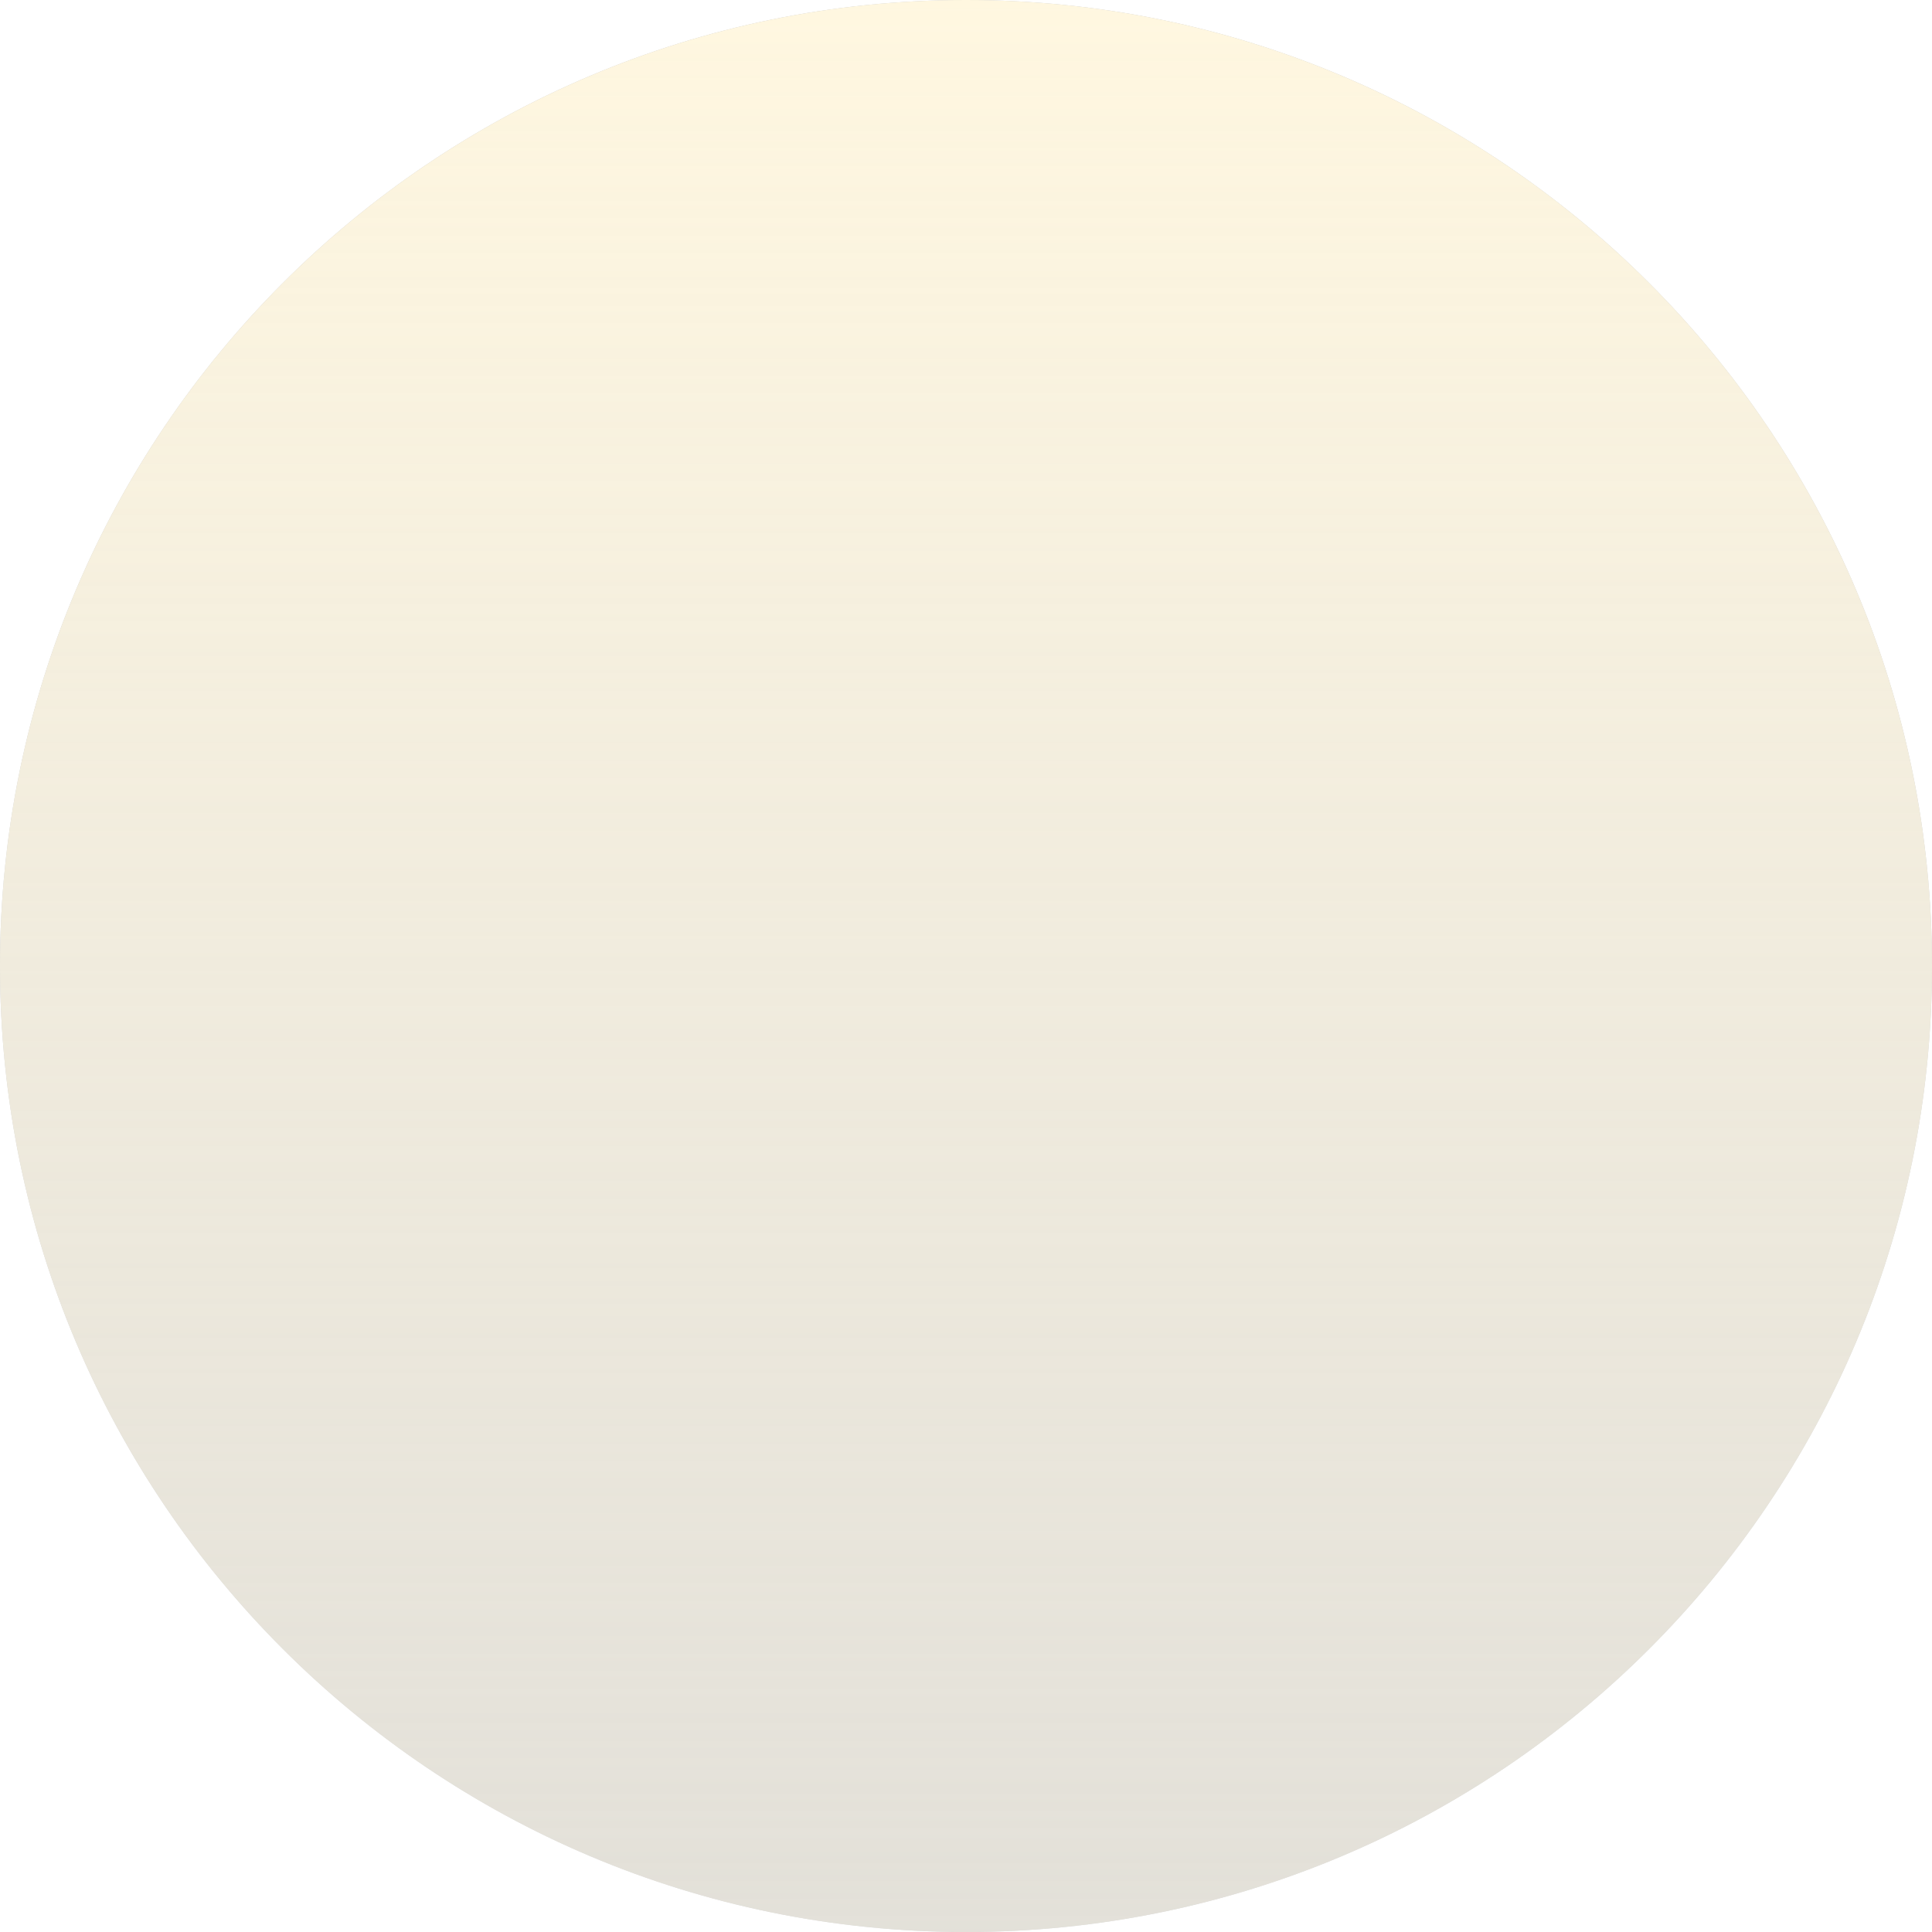
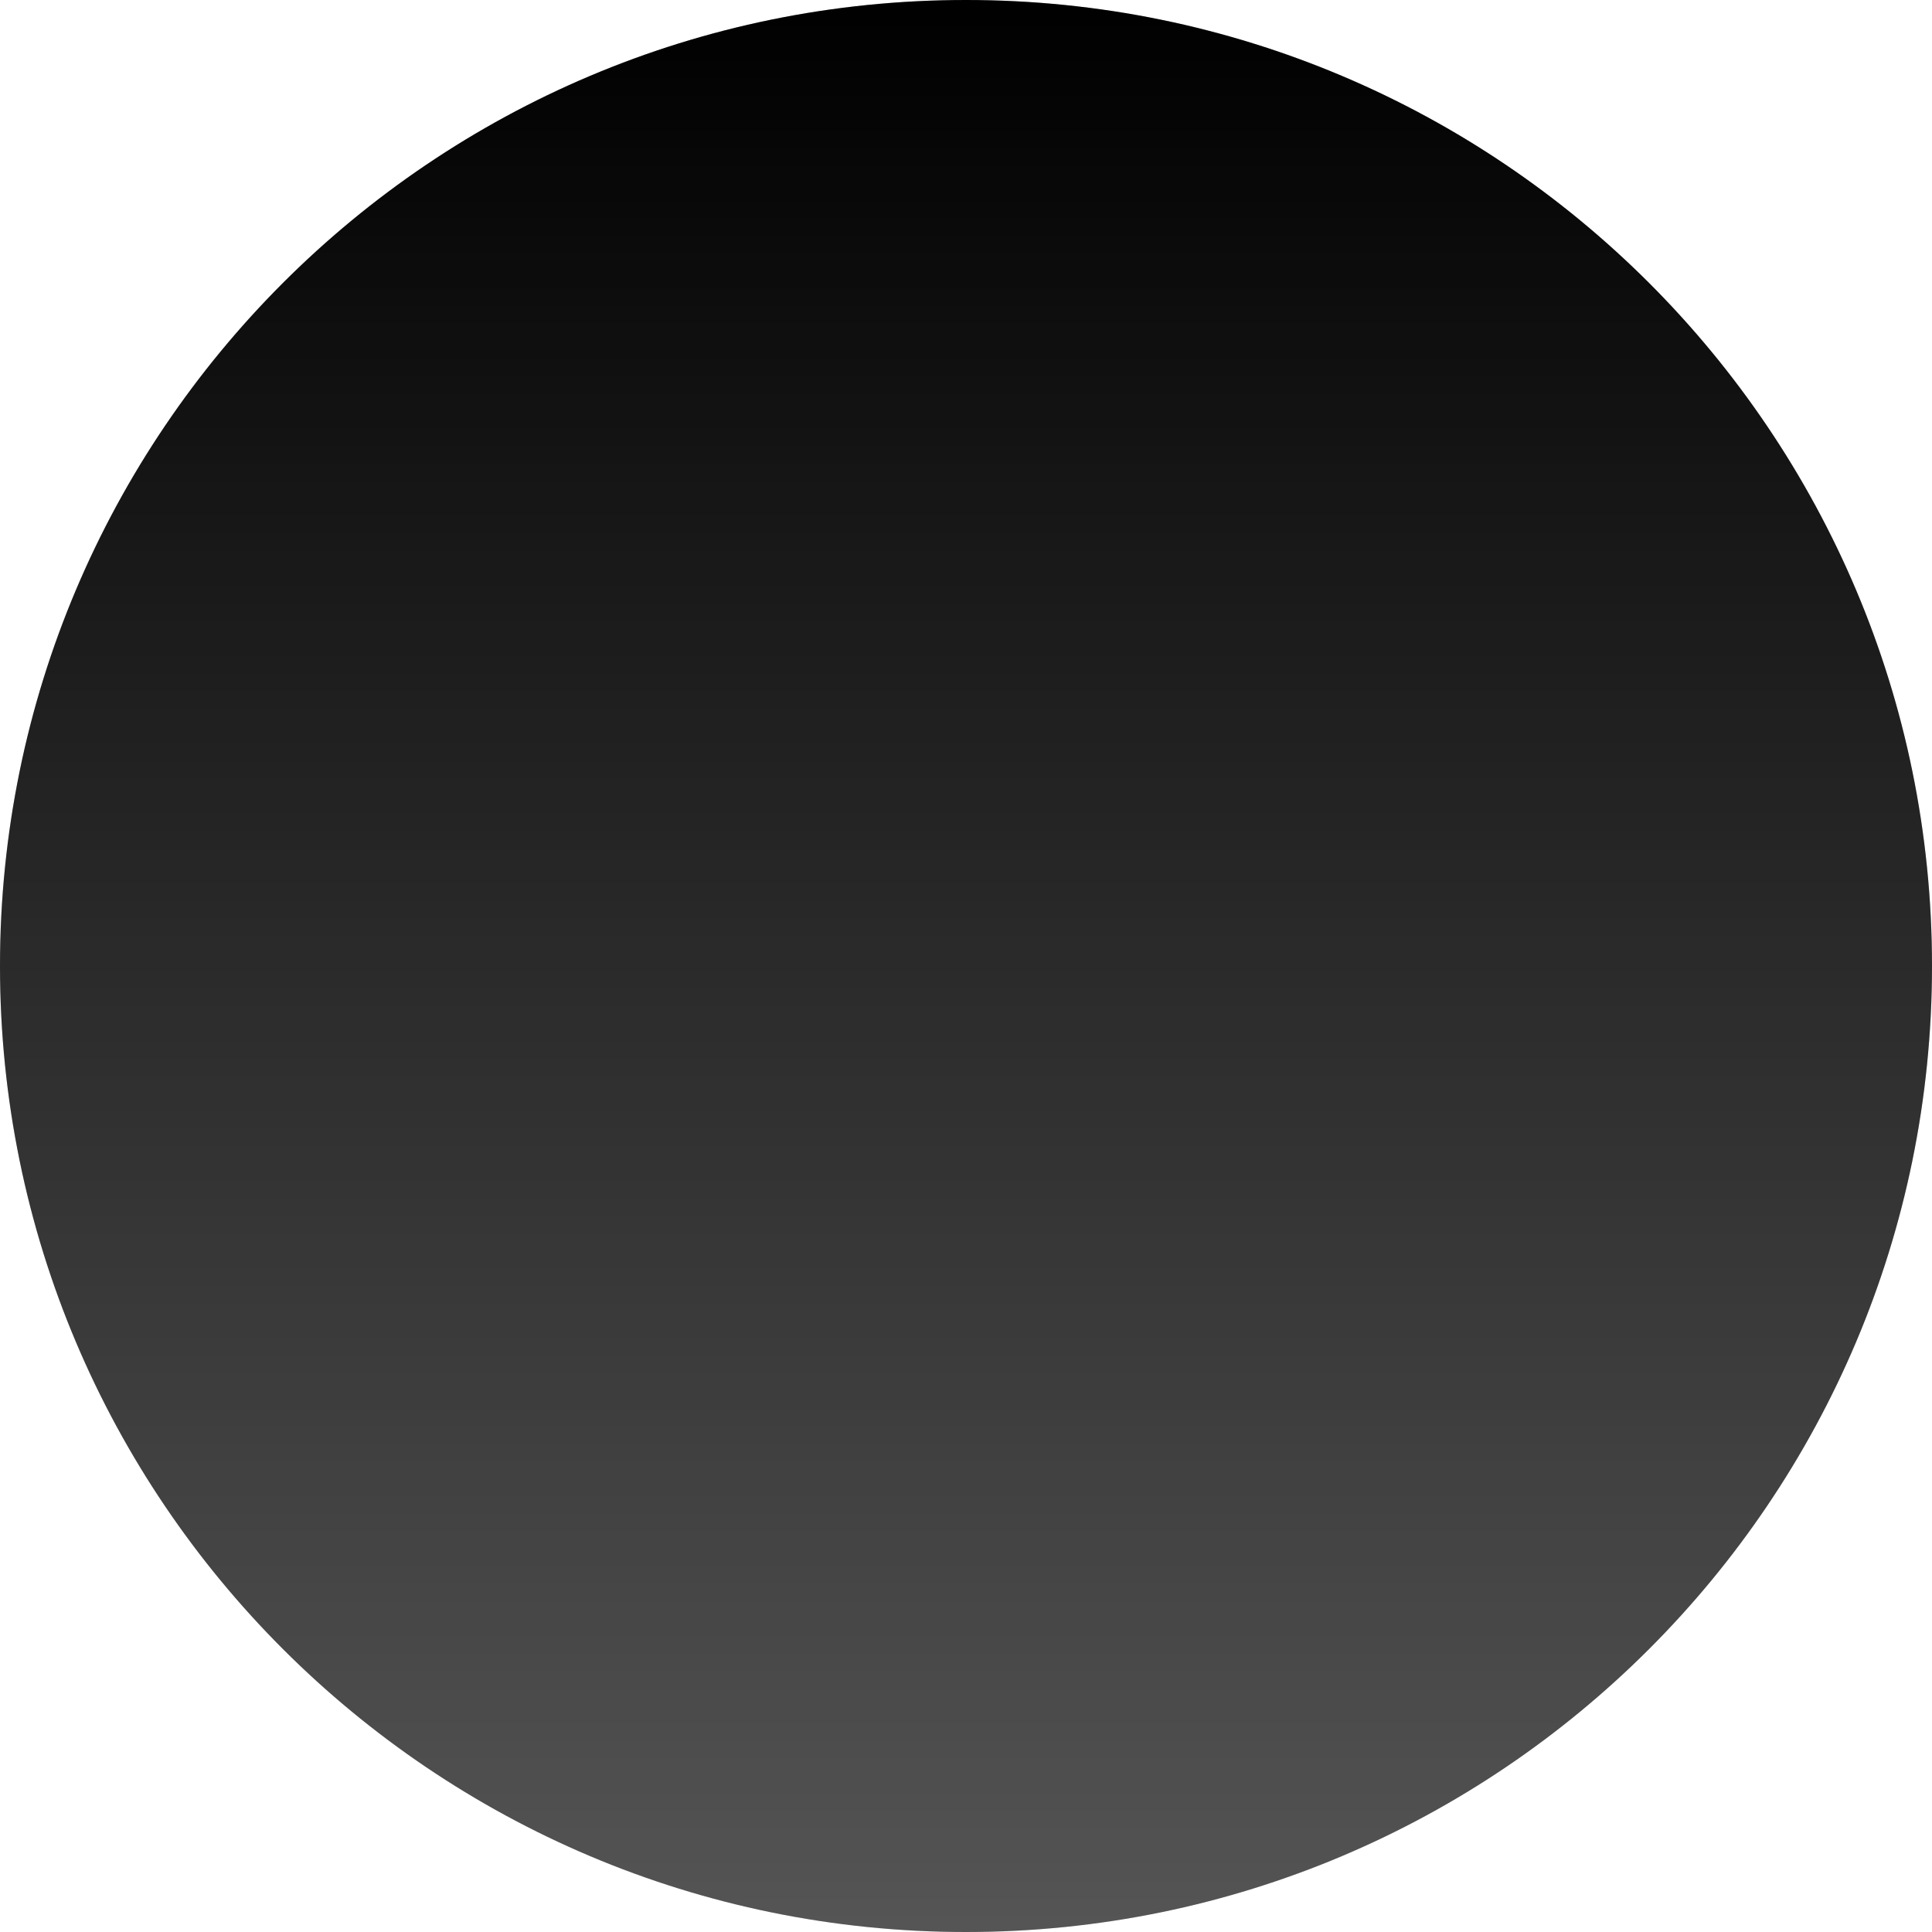
<svg xmlns="http://www.w3.org/2000/svg" width="25" height="25" viewBox="0 0 25 25" fill="none">
  <circle cx="12.5" cy="12.5" r="12.5" fill="#C4C4C4" />
  <circle cx="12.5" cy="12.5" r="12.5" fill="url(#paint0_linear)" />
  <defs>
    <linearGradient id="paint0_linear" x1="12.5" y1="0" x2="12.5" y2="57.721" gradientUnits="userSpaceOnUse">
-       <stop stop-color="#FFF7E0" />
-       <stop offset="1" stop-color="#F4F4F4" stop-opacity="0" />
+       <stop stopColor="#FFF7E0" />
+       <stop offset="1" stopColor="#F4F4F4" stop-opacity="0" />
    </linearGradient>
  </defs>
</svg>
